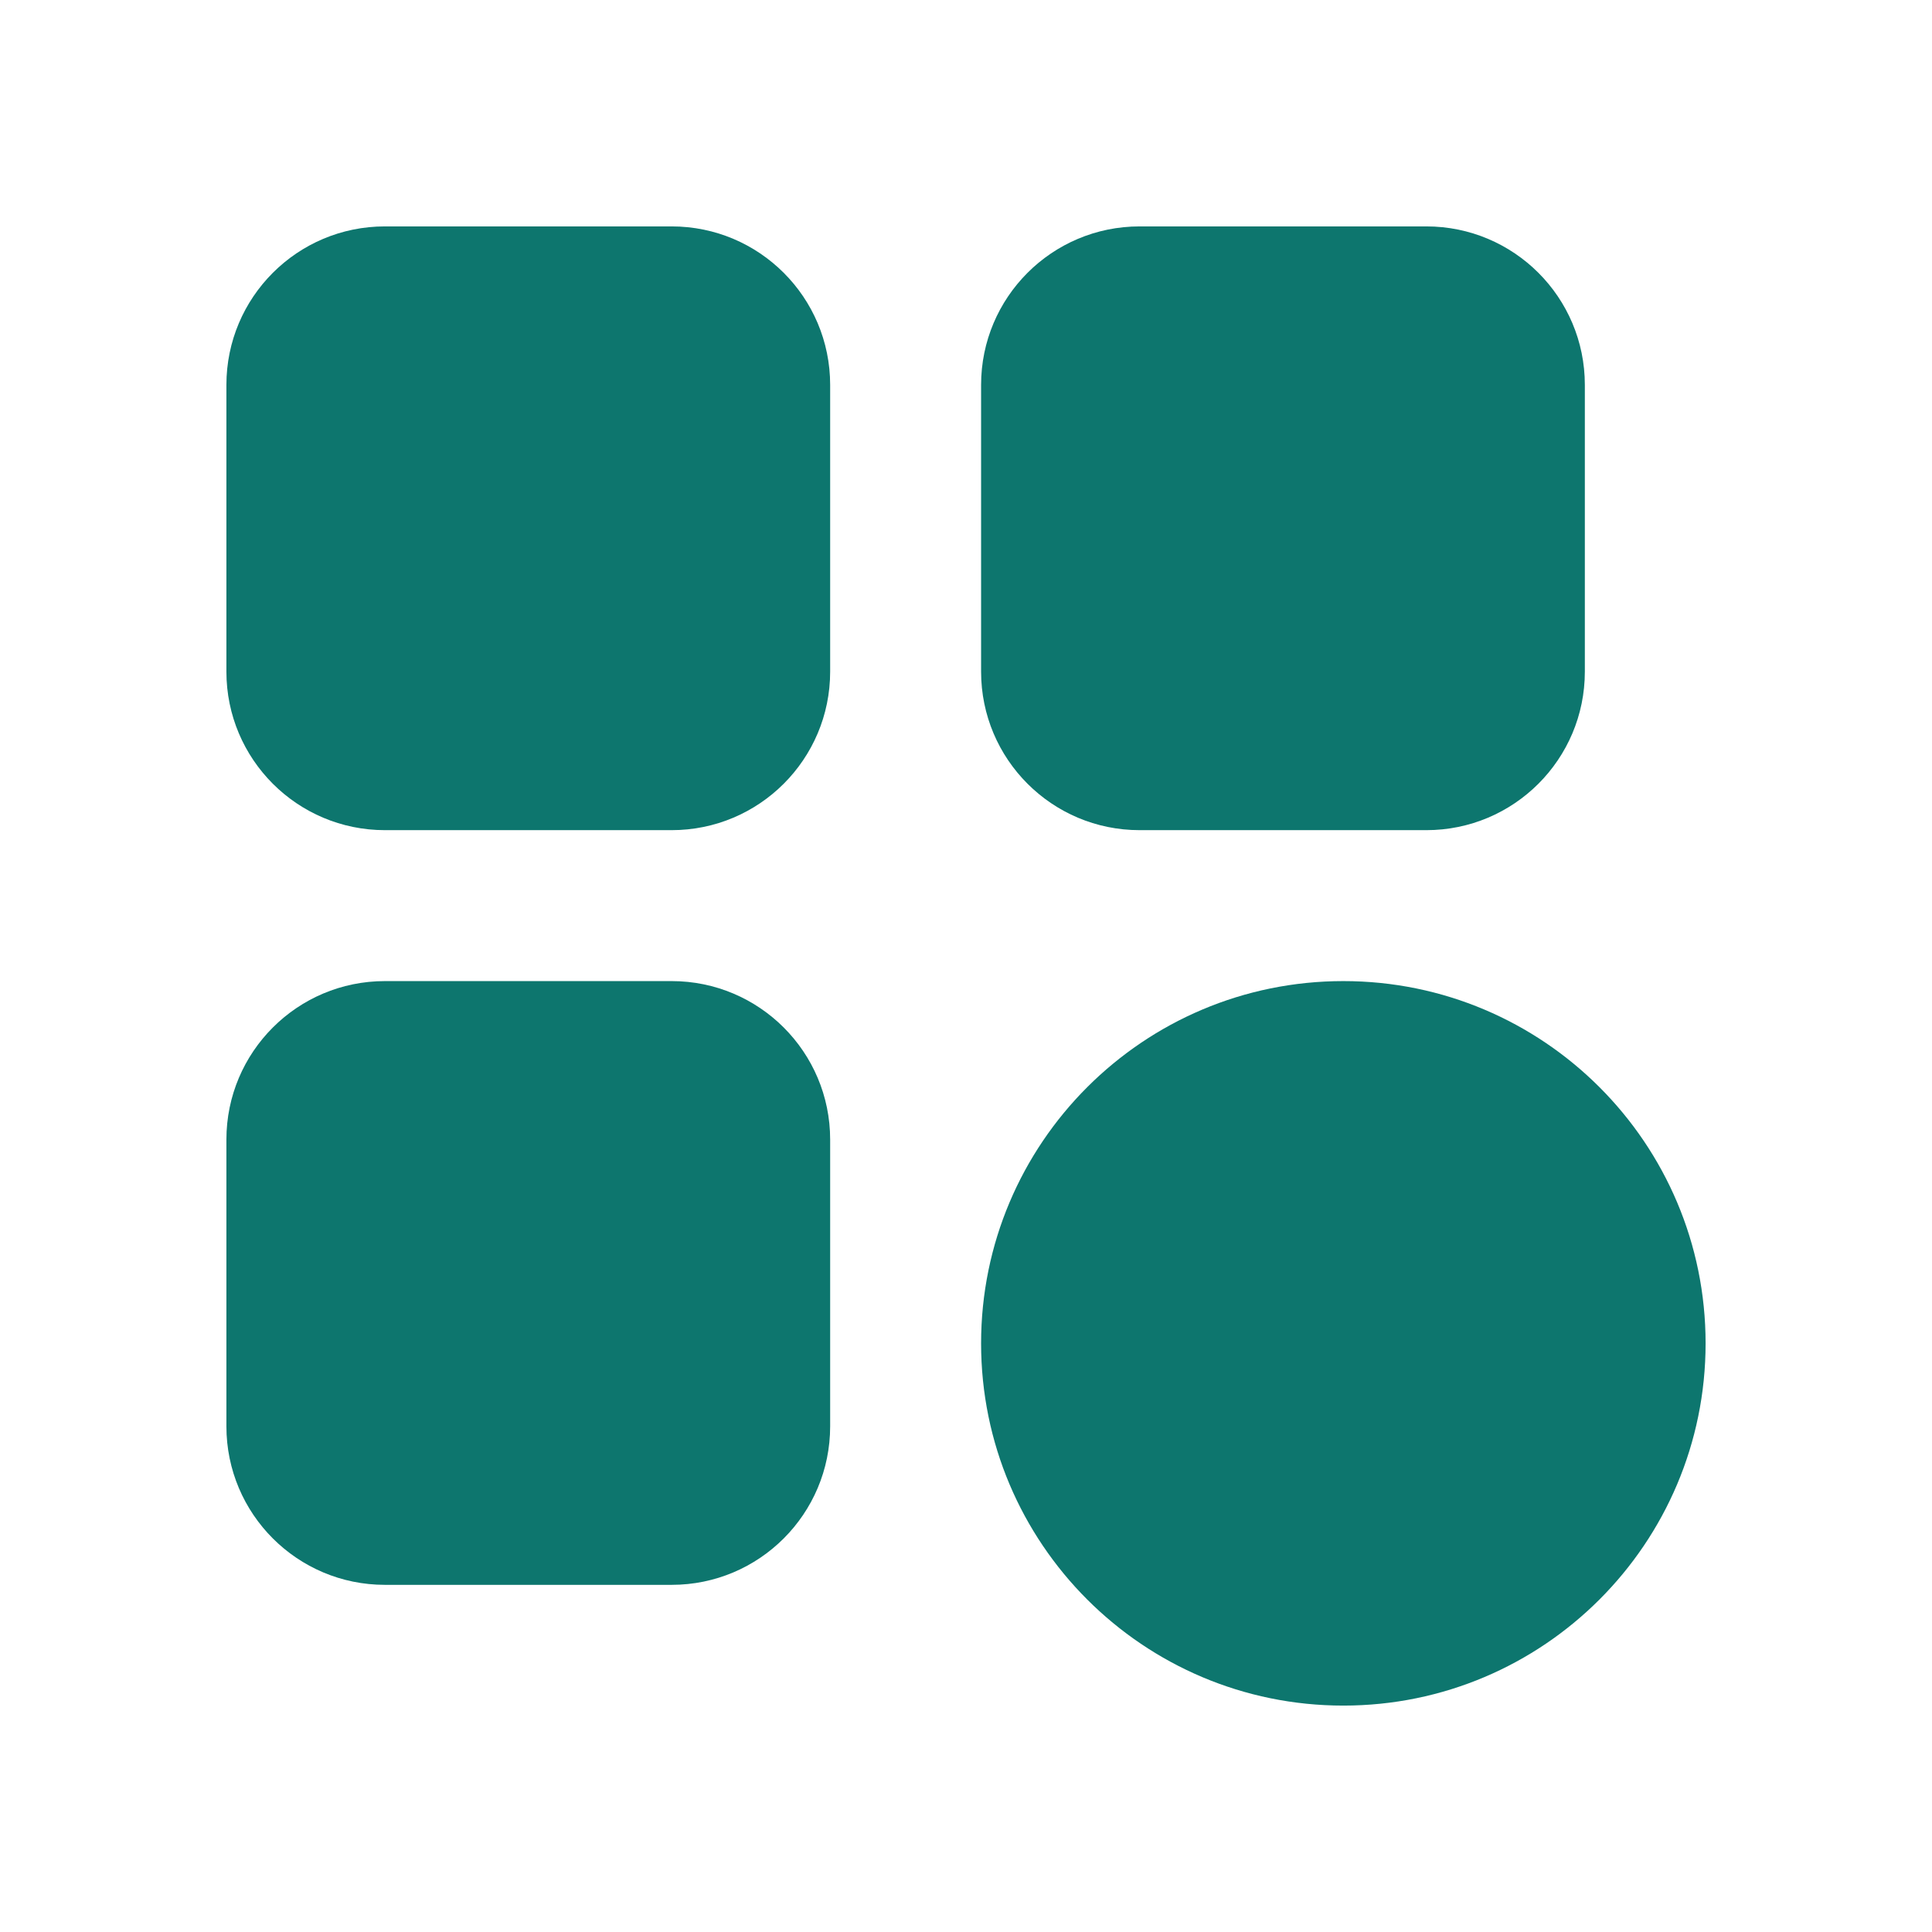
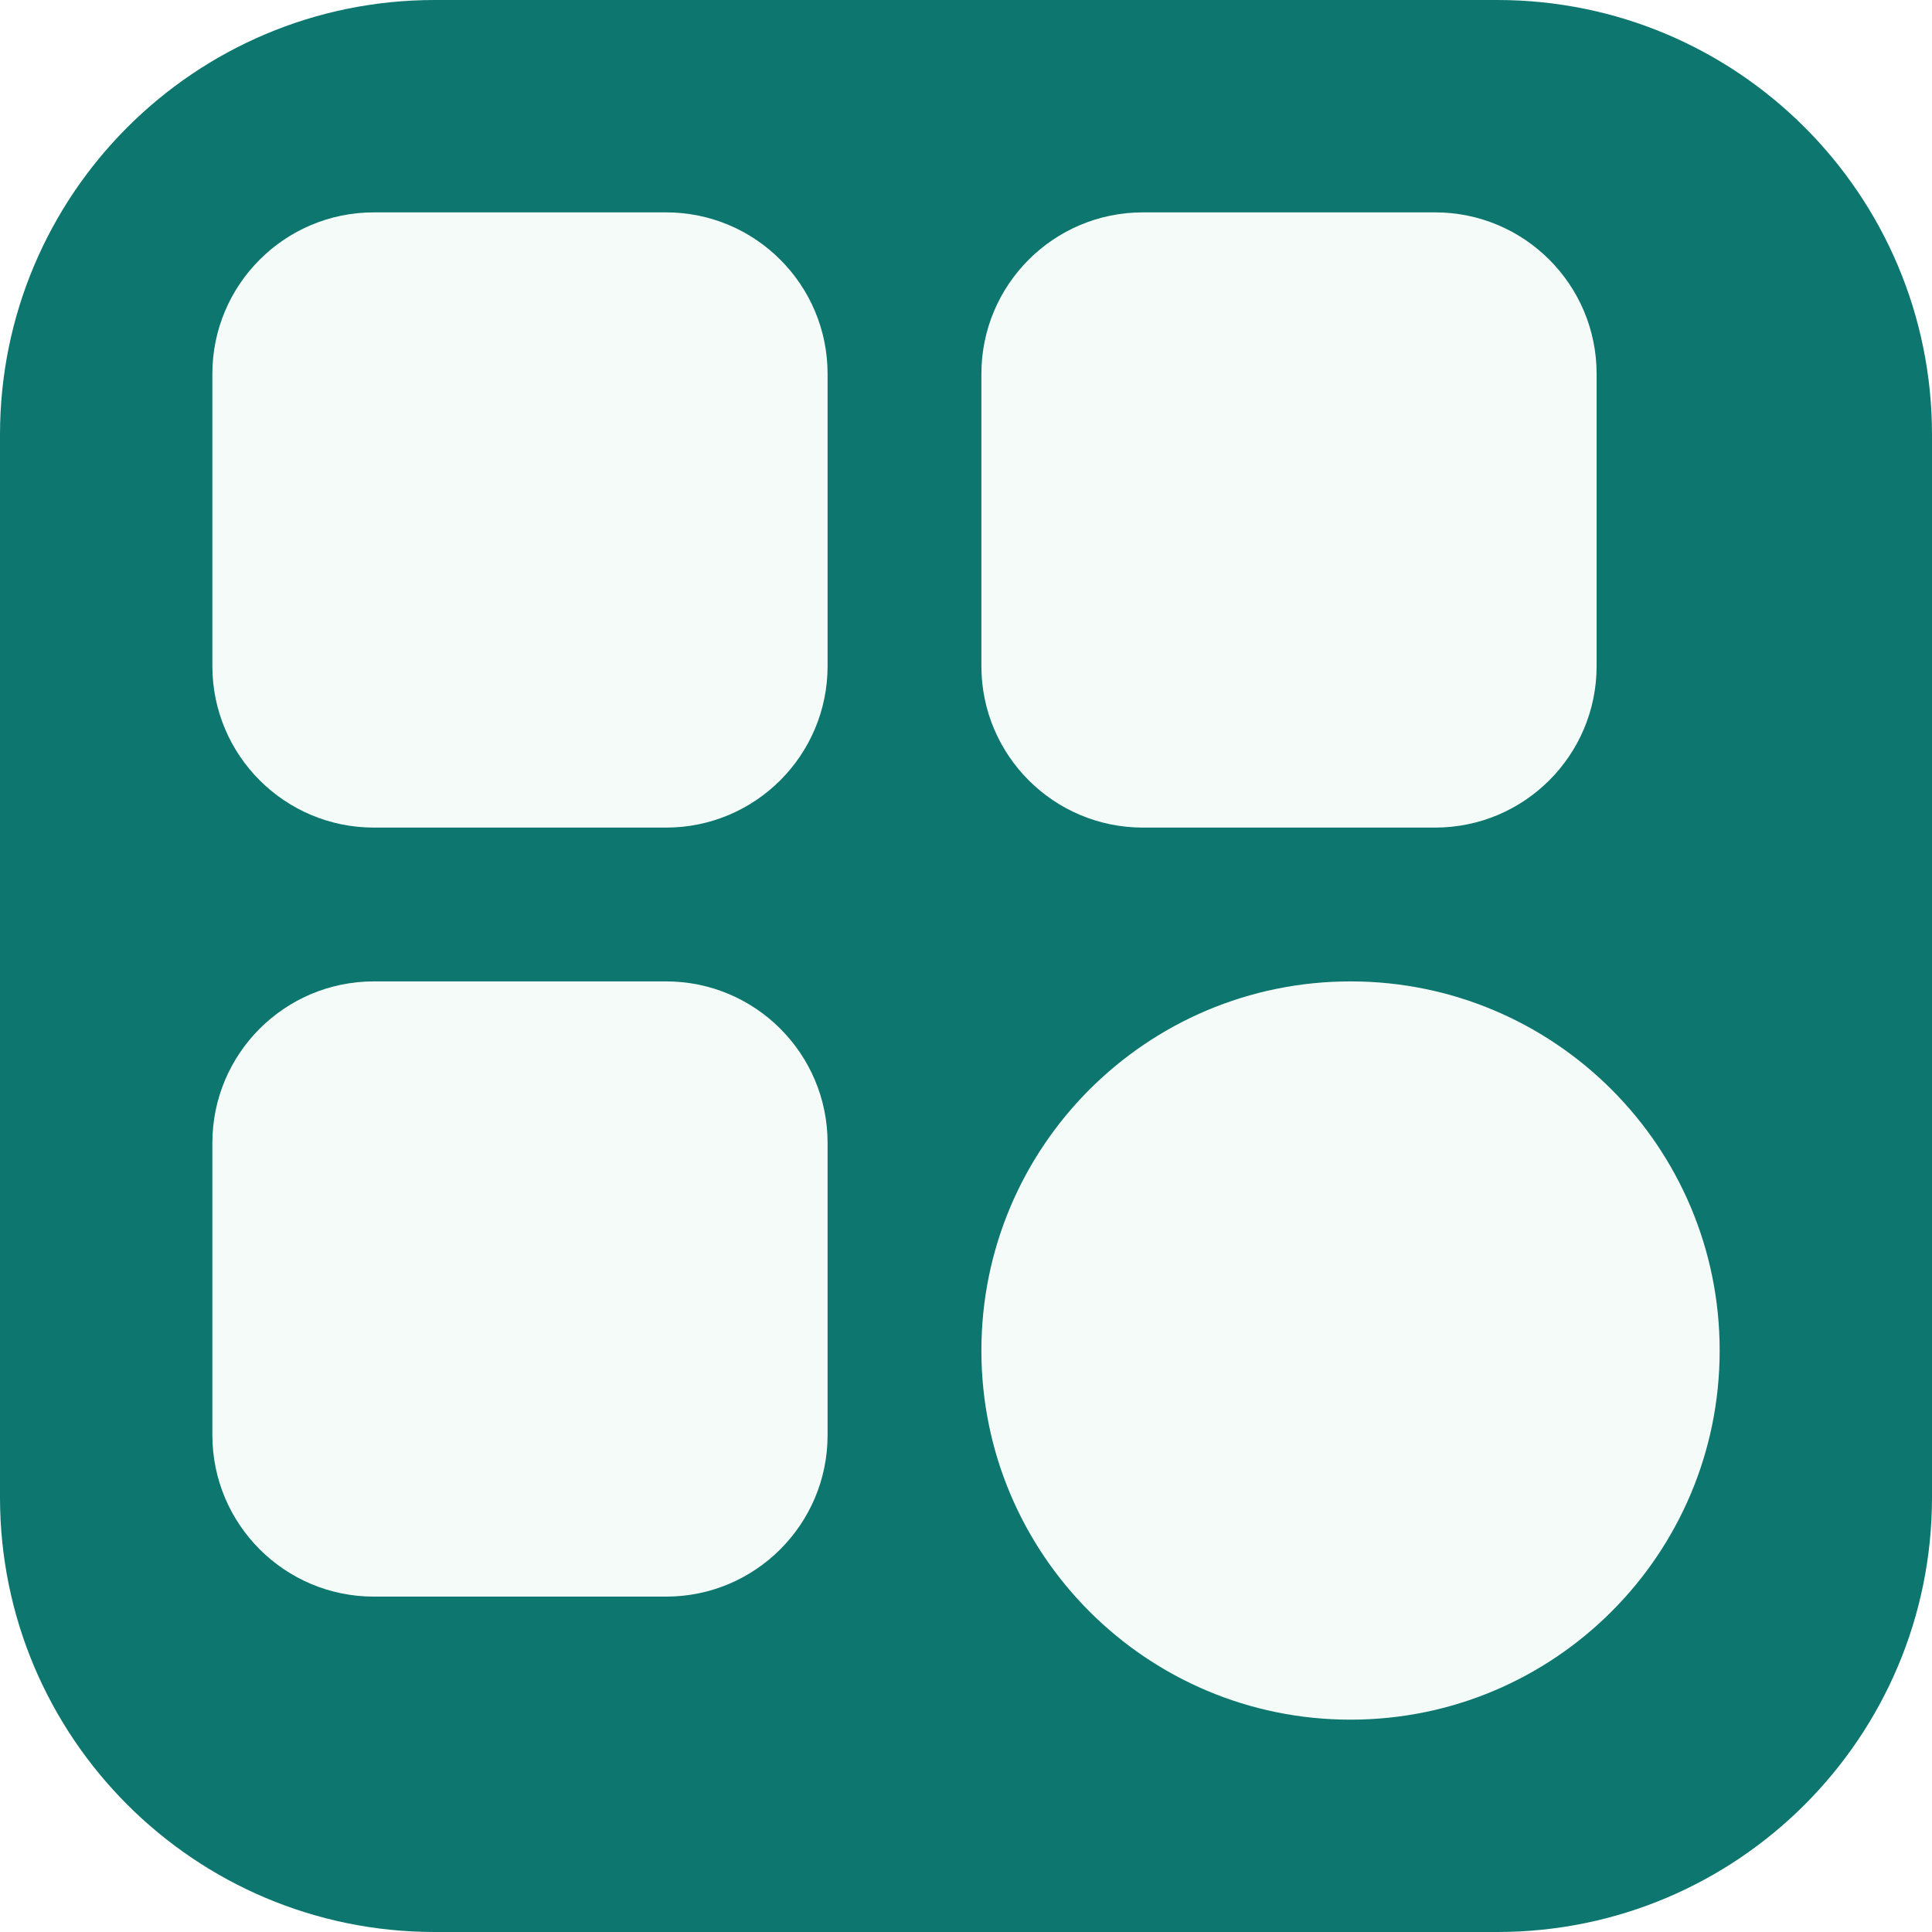
<svg xmlns="http://www.w3.org/2000/svg" viewBox="0 0 256 256" width="256" height="256">
-   <g fill="#0d766e">
+   <rect width="256" height="256" rx="57.6" fill="#0d766e" />
+   <g transform="translate(-2.43 -2.43) scale(1.019)" fill="#f5fbf8">
    <rect x="30" y="30" width="80" height="80" rx="21" />
    <rect x="130" y="30" width="80" height="80" rx="21" />
    <rect x="30" y="130" width="80" height="80" rx="21" />
    <circle cx="178" cy="178" r="48" />
  </g>
</svg>
